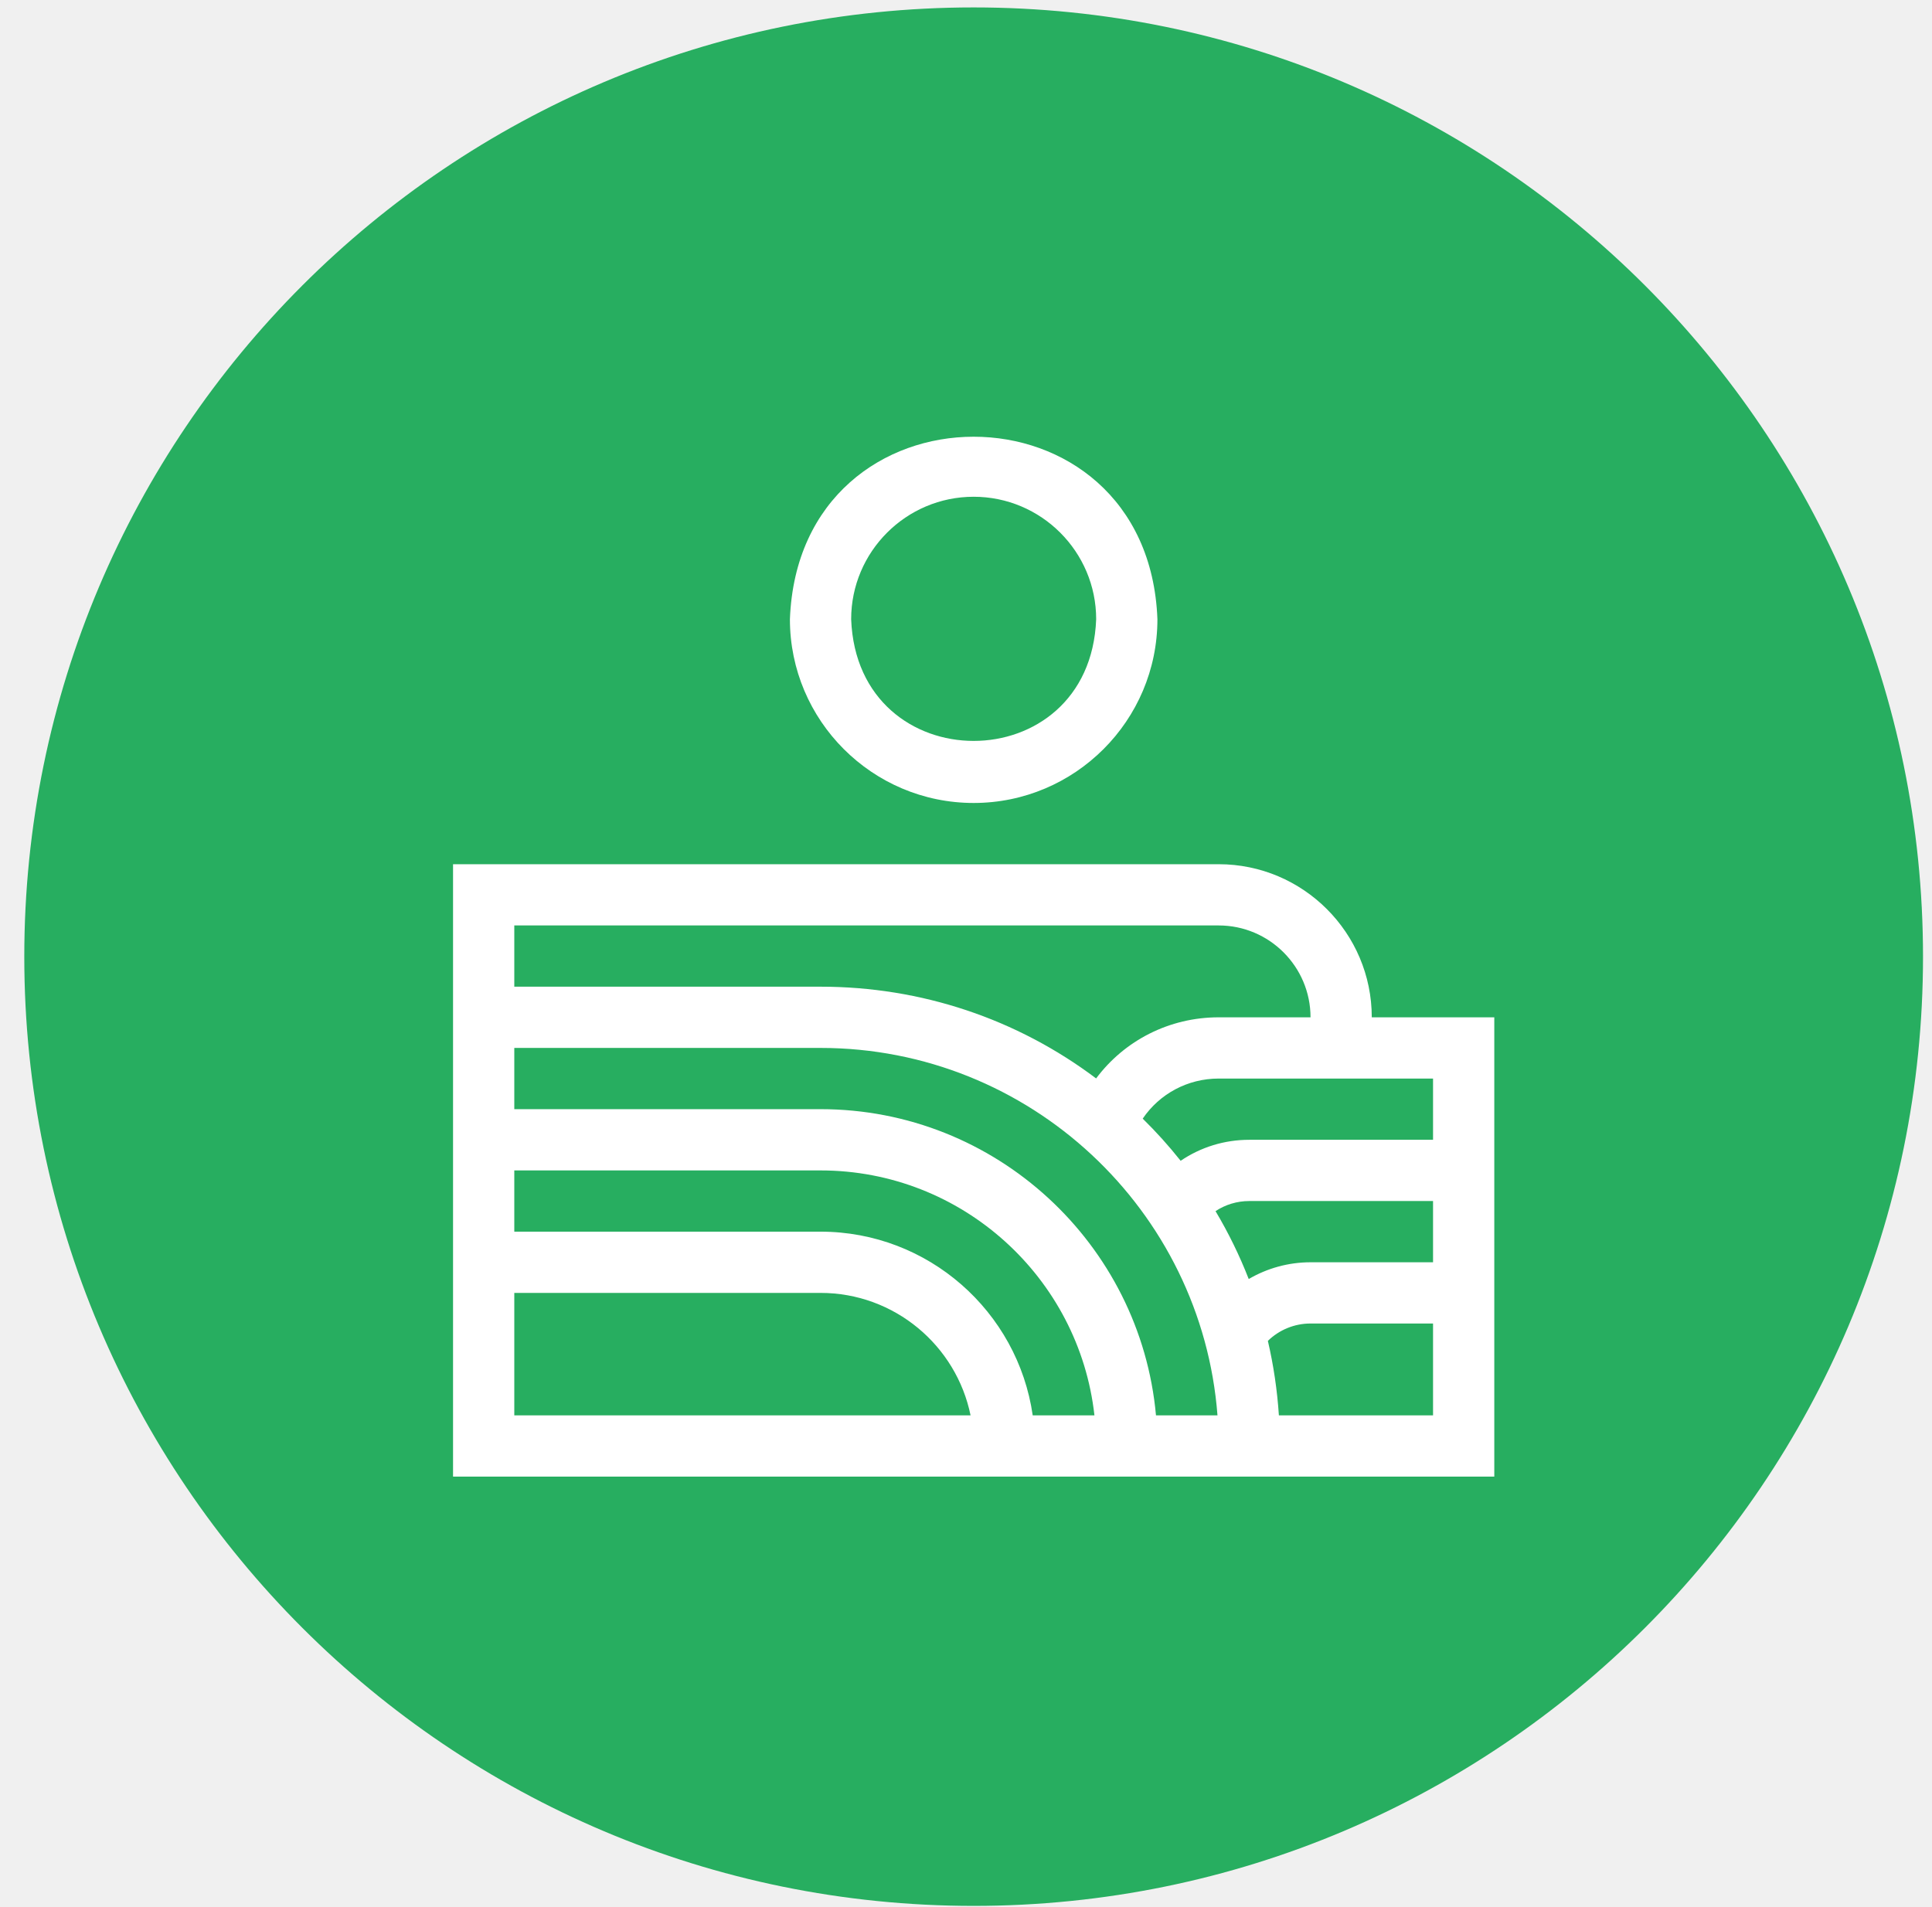
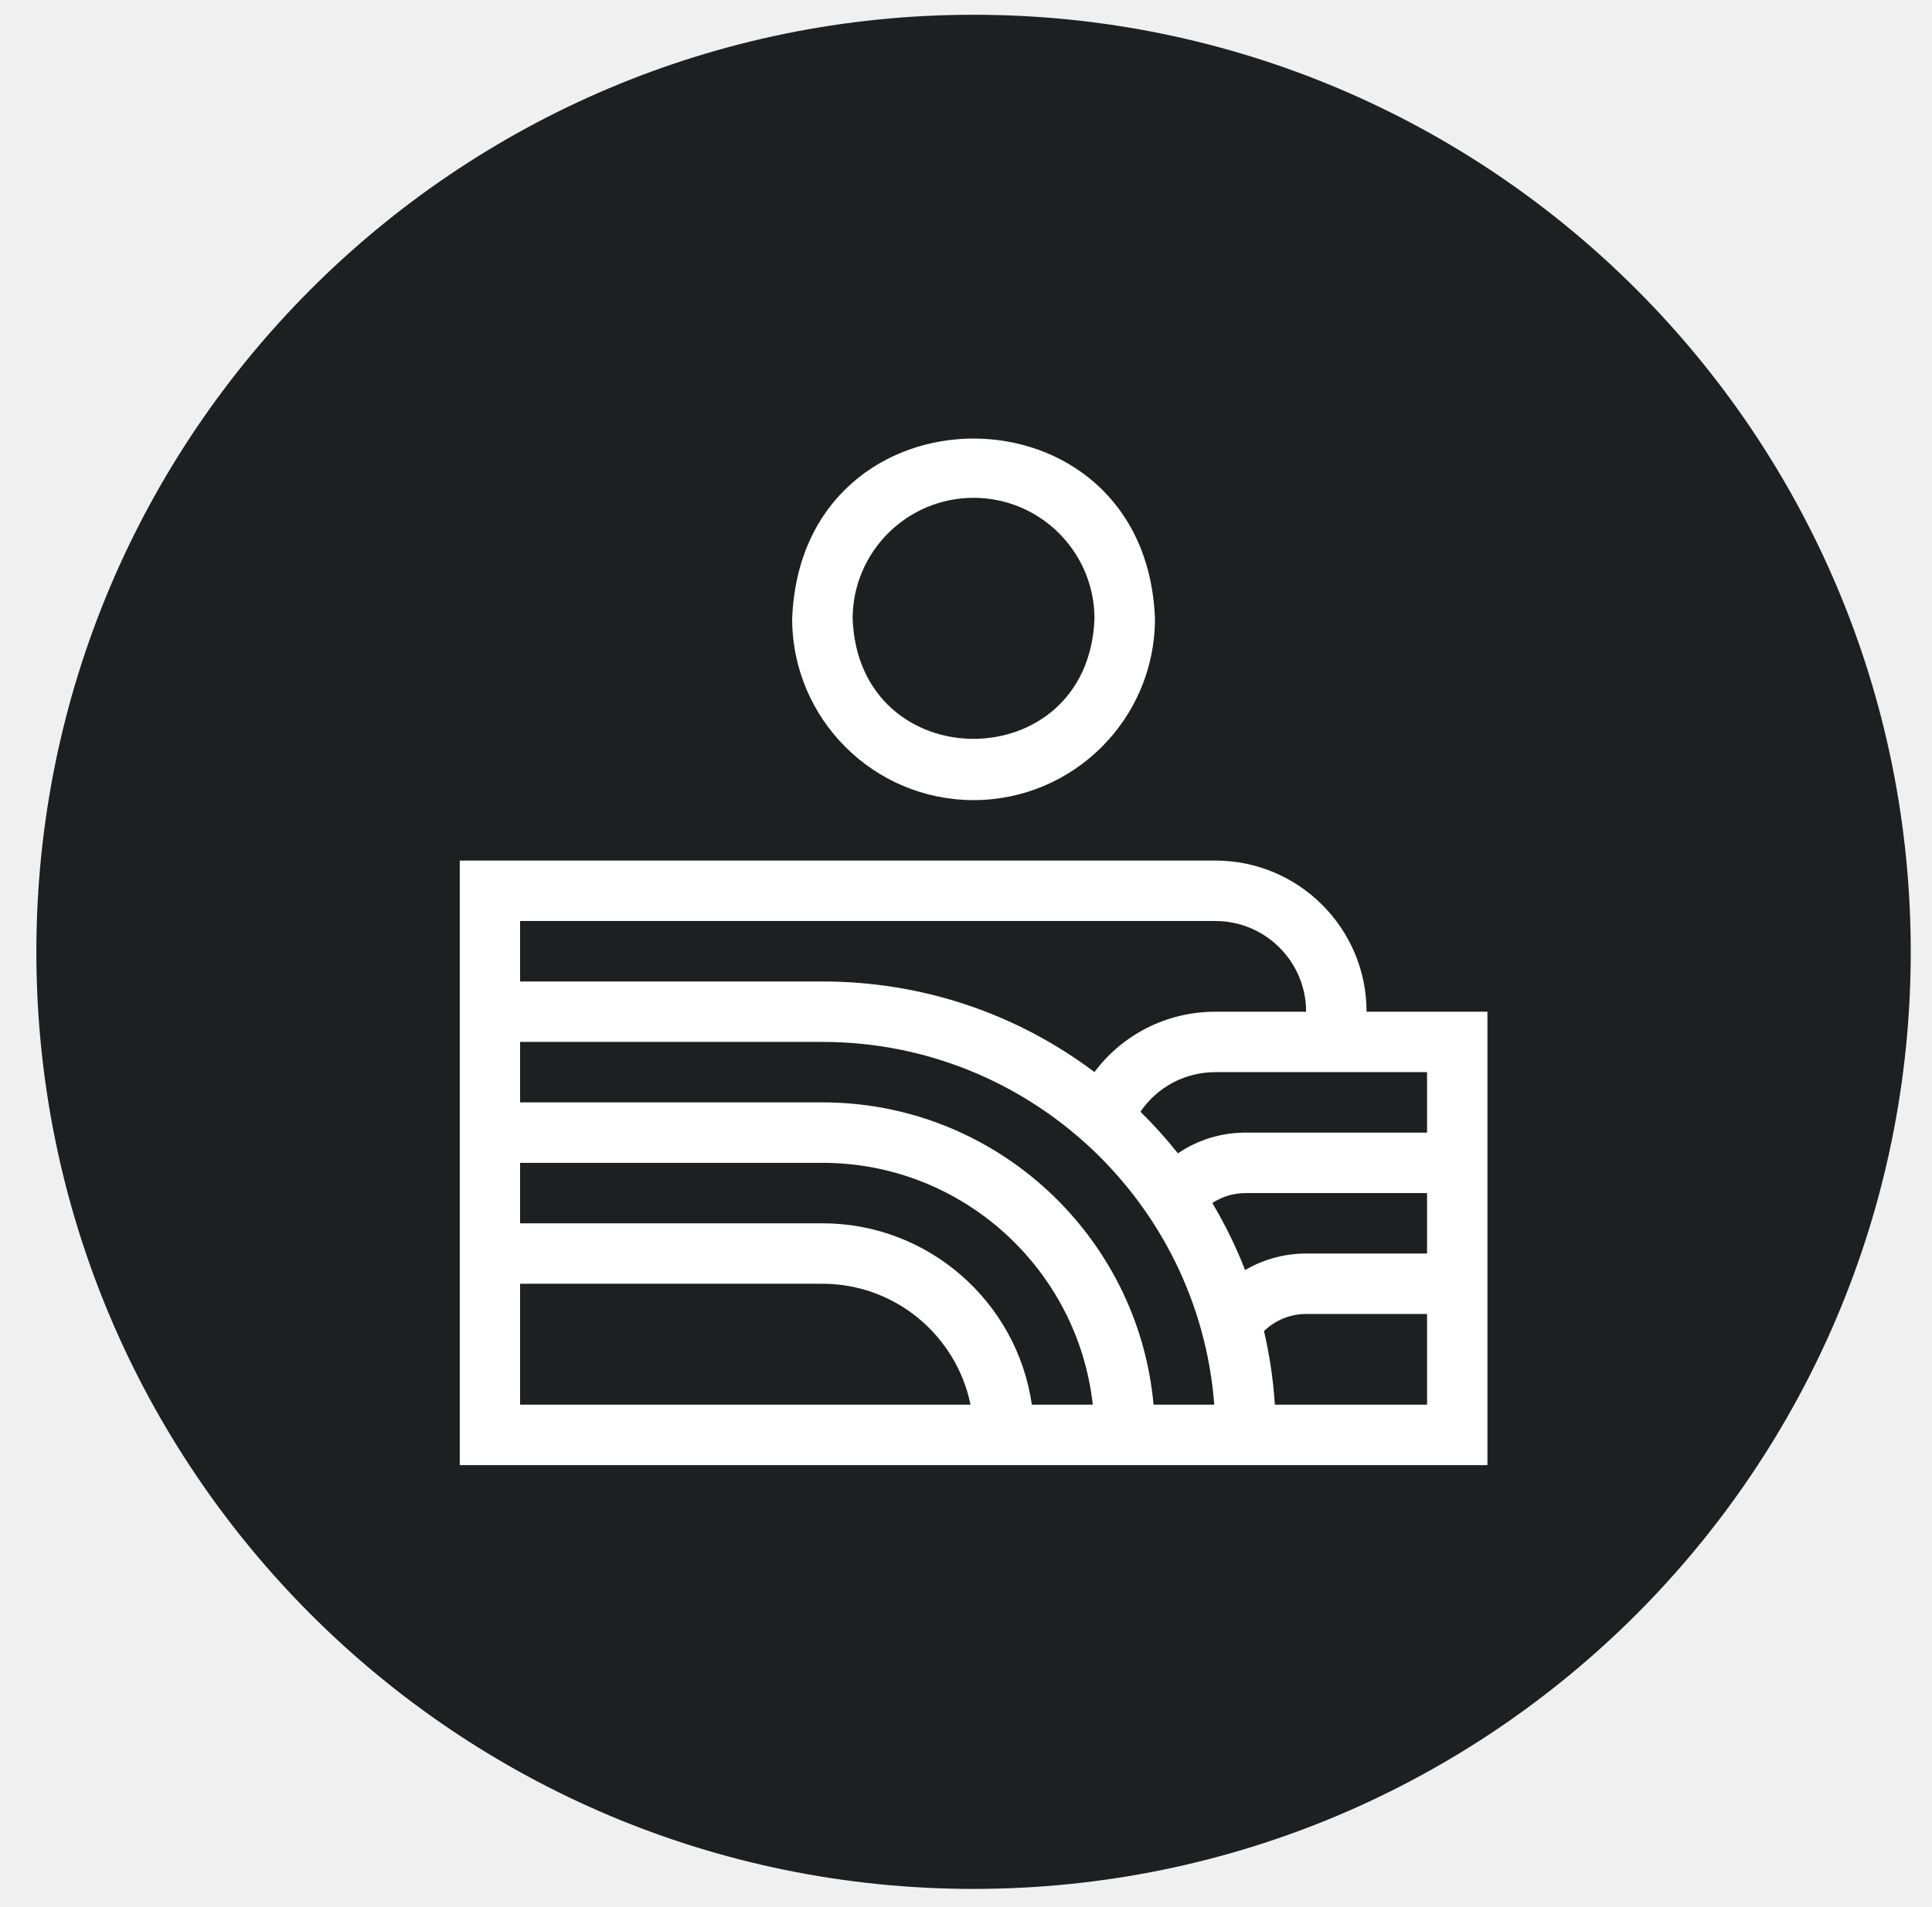
- <svg xmlns="http://www.w3.org/2000/svg" width="77" height="76" viewBox="0 0 77 76" fill="none">
-   <rect x="0.968" y="0.296" width="75.674" height="75.674" rx="37.837" fill="#27AE60" />
-   <g clip-path="url(#clip0_450_125106)">
-     <path d="M38.805 32.007C42.843 32.007 46.129 28.722 46.129 24.683C45.76 14.982 31.849 14.984 31.482 24.684C31.482 28.722 34.767 32.007 38.805 32.007ZM38.805 19.801C41.497 19.801 43.688 21.991 43.688 24.683C43.442 31.151 34.167 31.15 33.923 24.683C33.923 21.991 36.113 19.801 38.805 19.801Z" fill="white" />
-     <path d="M58.334 40.551H54.672C54.672 37.186 51.935 34.448 48.57 34.448H18.056V58.859H59.555V40.551H58.334ZM57.114 42.992V45.433H49.79C48.795 45.433 47.851 45.729 47.055 46.27C46.569 45.659 46.082 45.12 45.543 44.59C46.215 43.6 47.334 42.992 48.57 42.992H52.231H57.114ZM32.703 49.095H20.497V46.654H32.703C38.347 46.654 43.01 50.933 43.619 56.418H41.159C40.565 52.283 36.999 49.095 32.703 49.095ZM32.703 44.212H20.497V41.771H32.703C41.041 41.771 47.898 48.237 48.523 56.418H46.072C45.454 49.585 39.694 44.212 32.703 44.212ZM48.445 48.277C48.838 48.017 49.302 47.874 49.79 47.874H57.114V50.315H52.231C51.352 50.315 50.505 50.552 49.768 50.983C49.403 50.047 48.961 49.143 48.445 48.277ZM48.57 36.889C50.589 36.889 52.231 38.532 52.231 40.551H48.57C46.606 40.551 44.818 41.471 43.686 42.987C40.534 40.615 36.717 39.33 32.703 39.33H20.497V36.889H48.57ZM20.497 51.536H32.703C35.65 51.536 38.115 53.636 38.682 56.418H20.497V51.536ZM50.97 56.418C50.904 55.41 50.756 54.417 50.531 53.448C50.982 53.009 51.59 52.756 52.231 52.756H57.114V56.418H50.97Z" fill="white" />
+ <svg xmlns="http://www.w3.org/2000/svg" width="78" height="77" viewBox="0 0 78 77" fill="none">
+   <g clip-path="url(#clip0_956_213502)">
+     <path d="M77.142 38.434C77.142 17.537 60.202 0.596 39.305 0.596C18.408 0.596 1.468 17.537 1.468 38.434C1.468 59.331 18.408 76.271 39.305 76.271C60.202 76.271 77.142 59.331 77.142 38.434Z" fill="#1E1F20" />
+     <mask id="mask0_956_213502" style="mask-type:luminance" maskUnits="userSpaceOnUse" x="18" y="17" width="43" height="43">
+       <path d="M60.055 17.684H18.556V59.183H60.055V17.684Z" fill="white" />
+     </mask>
+     <g mask="url(#mask0_956_213502)">
+       <path d="M39.305 32.307C43.343 32.307 46.629 29.022 46.629 24.983C46.26 15.282 32.349 15.284 31.982 24.984C31.982 29.022 35.267 32.307 39.305 32.307ZM39.305 20.101C41.997 20.101 44.187 22.291 44.187 24.983C43.942 31.451 34.667 31.45 34.423 24.983C34.423 22.291 36.613 20.101 39.305 20.101Z" fill="white" />
+       <path d="M58.834 40.851H55.172C55.172 37.486 52.435 34.748 49.07 34.748H18.556V59.159H60.055V40.851H58.834ZM57.614 43.292V45.733H50.29C49.295 45.733 48.351 46.029 47.555 46.57C47.069 45.959 46.582 45.42 46.043 44.89C46.715 43.9 47.834 43.292 49.07 43.292H52.731H57.614ZM33.203 49.395H20.997V46.953H33.203C38.847 46.953 43.51 51.233 44.119 56.718H41.659C41.065 52.583 37.499 49.395 33.203 49.395ZM33.203 44.512H20.997V42.071H33.203C41.541 42.071 48.398 48.537 49.023 56.718H46.572C45.954 49.885 40.194 44.512 33.203 44.512ZM48.945 48.577C49.338 48.317 49.802 48.174 50.29 48.174H57.614V50.615H52.731C51.852 50.615 51.005 50.852 50.268 51.282C49.903 50.347 49.461 49.443 48.945 48.577ZM49.07 37.189C51.089 37.189 52.731 38.832 52.731 40.851H49.07C47.106 40.851 45.318 41.771 44.186 43.288C41.034 40.915 37.217 39.63 33.203 39.63H20.997V37.189H49.07ZM20.997 51.836H33.203C36.15 51.836 38.615 53.936 39.182 56.718H20.997V51.836ZM51.47 56.718C51.404 55.709 51.256 54.717 51.031 53.748C51.482 53.309 52.09 53.056 52.731 53.056H57.614V56.718H51.47Z" fill="white" />
+     </g>
  </g>
  <defs>
-     <clipPath id="clip0_450_125106">
-       <rect width="41.499" height="41.499" fill="white" transform="translate(18.0559 17.3841)" />
+     <clipPath id="clip0_956_213502">
+       <rect width="77" height="76" fill="white" transform="translate(0.5 0.300049)" />
    </clipPath>
  </defs>
</svg>
